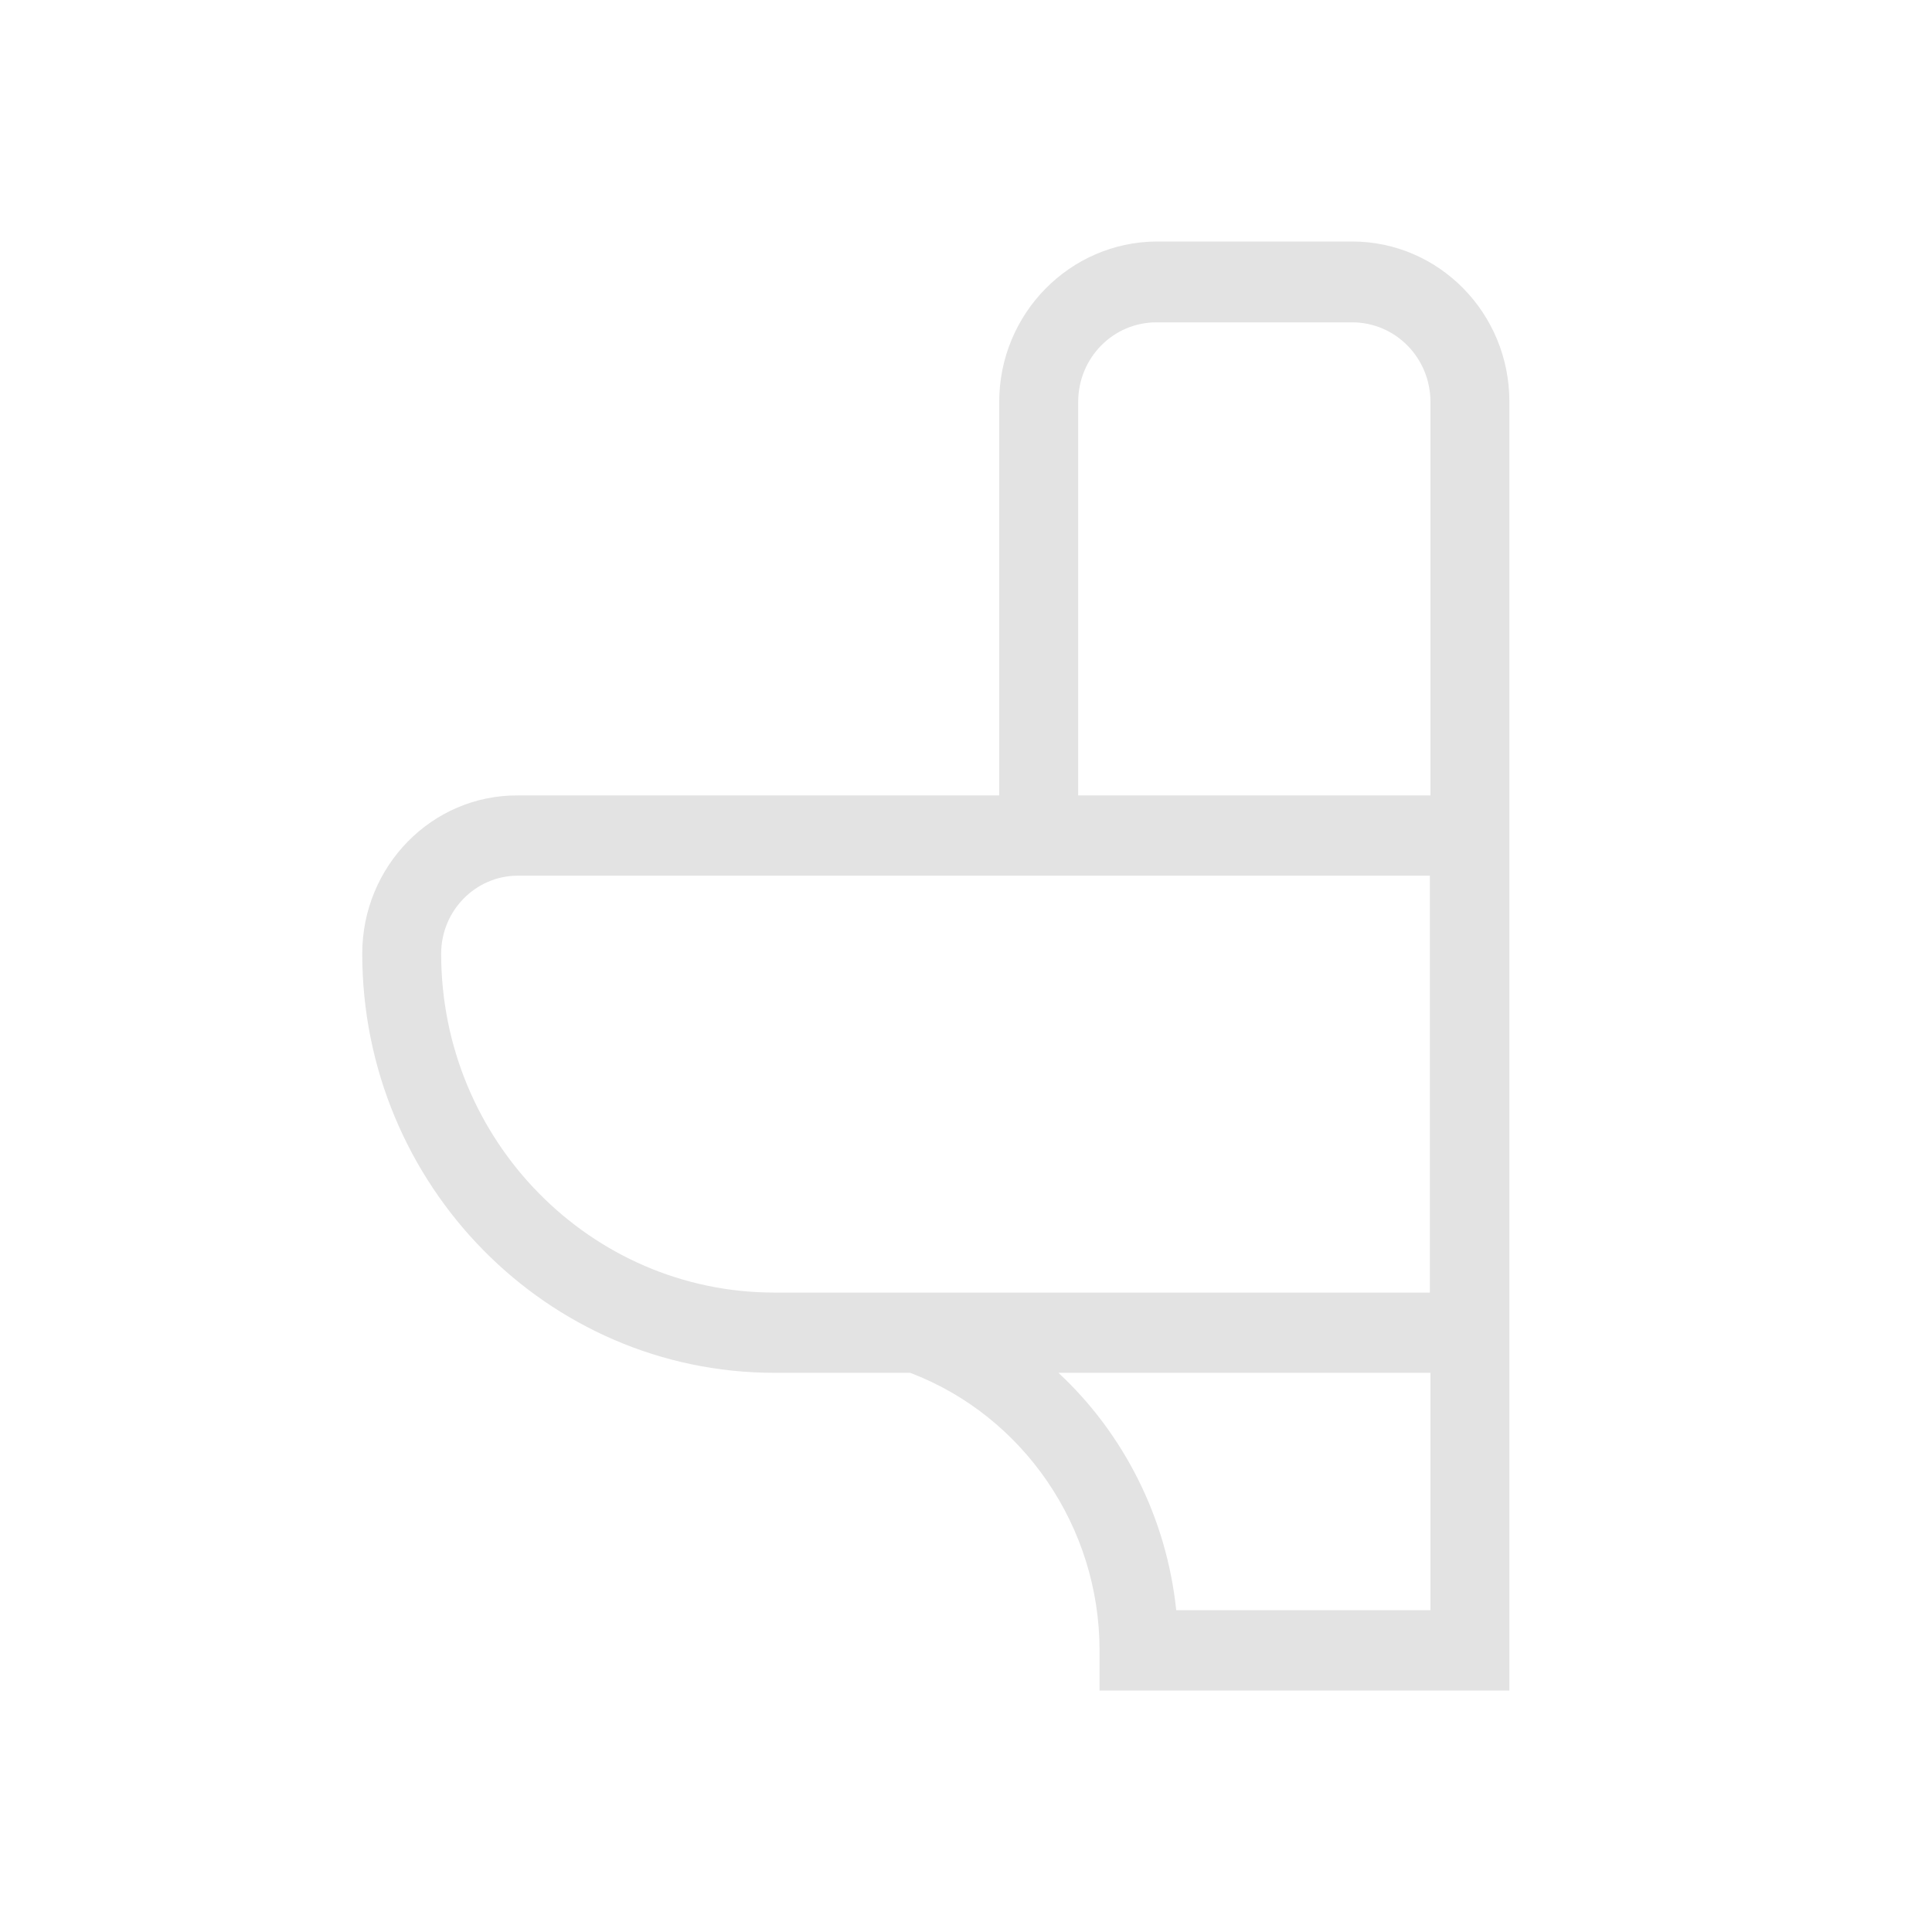
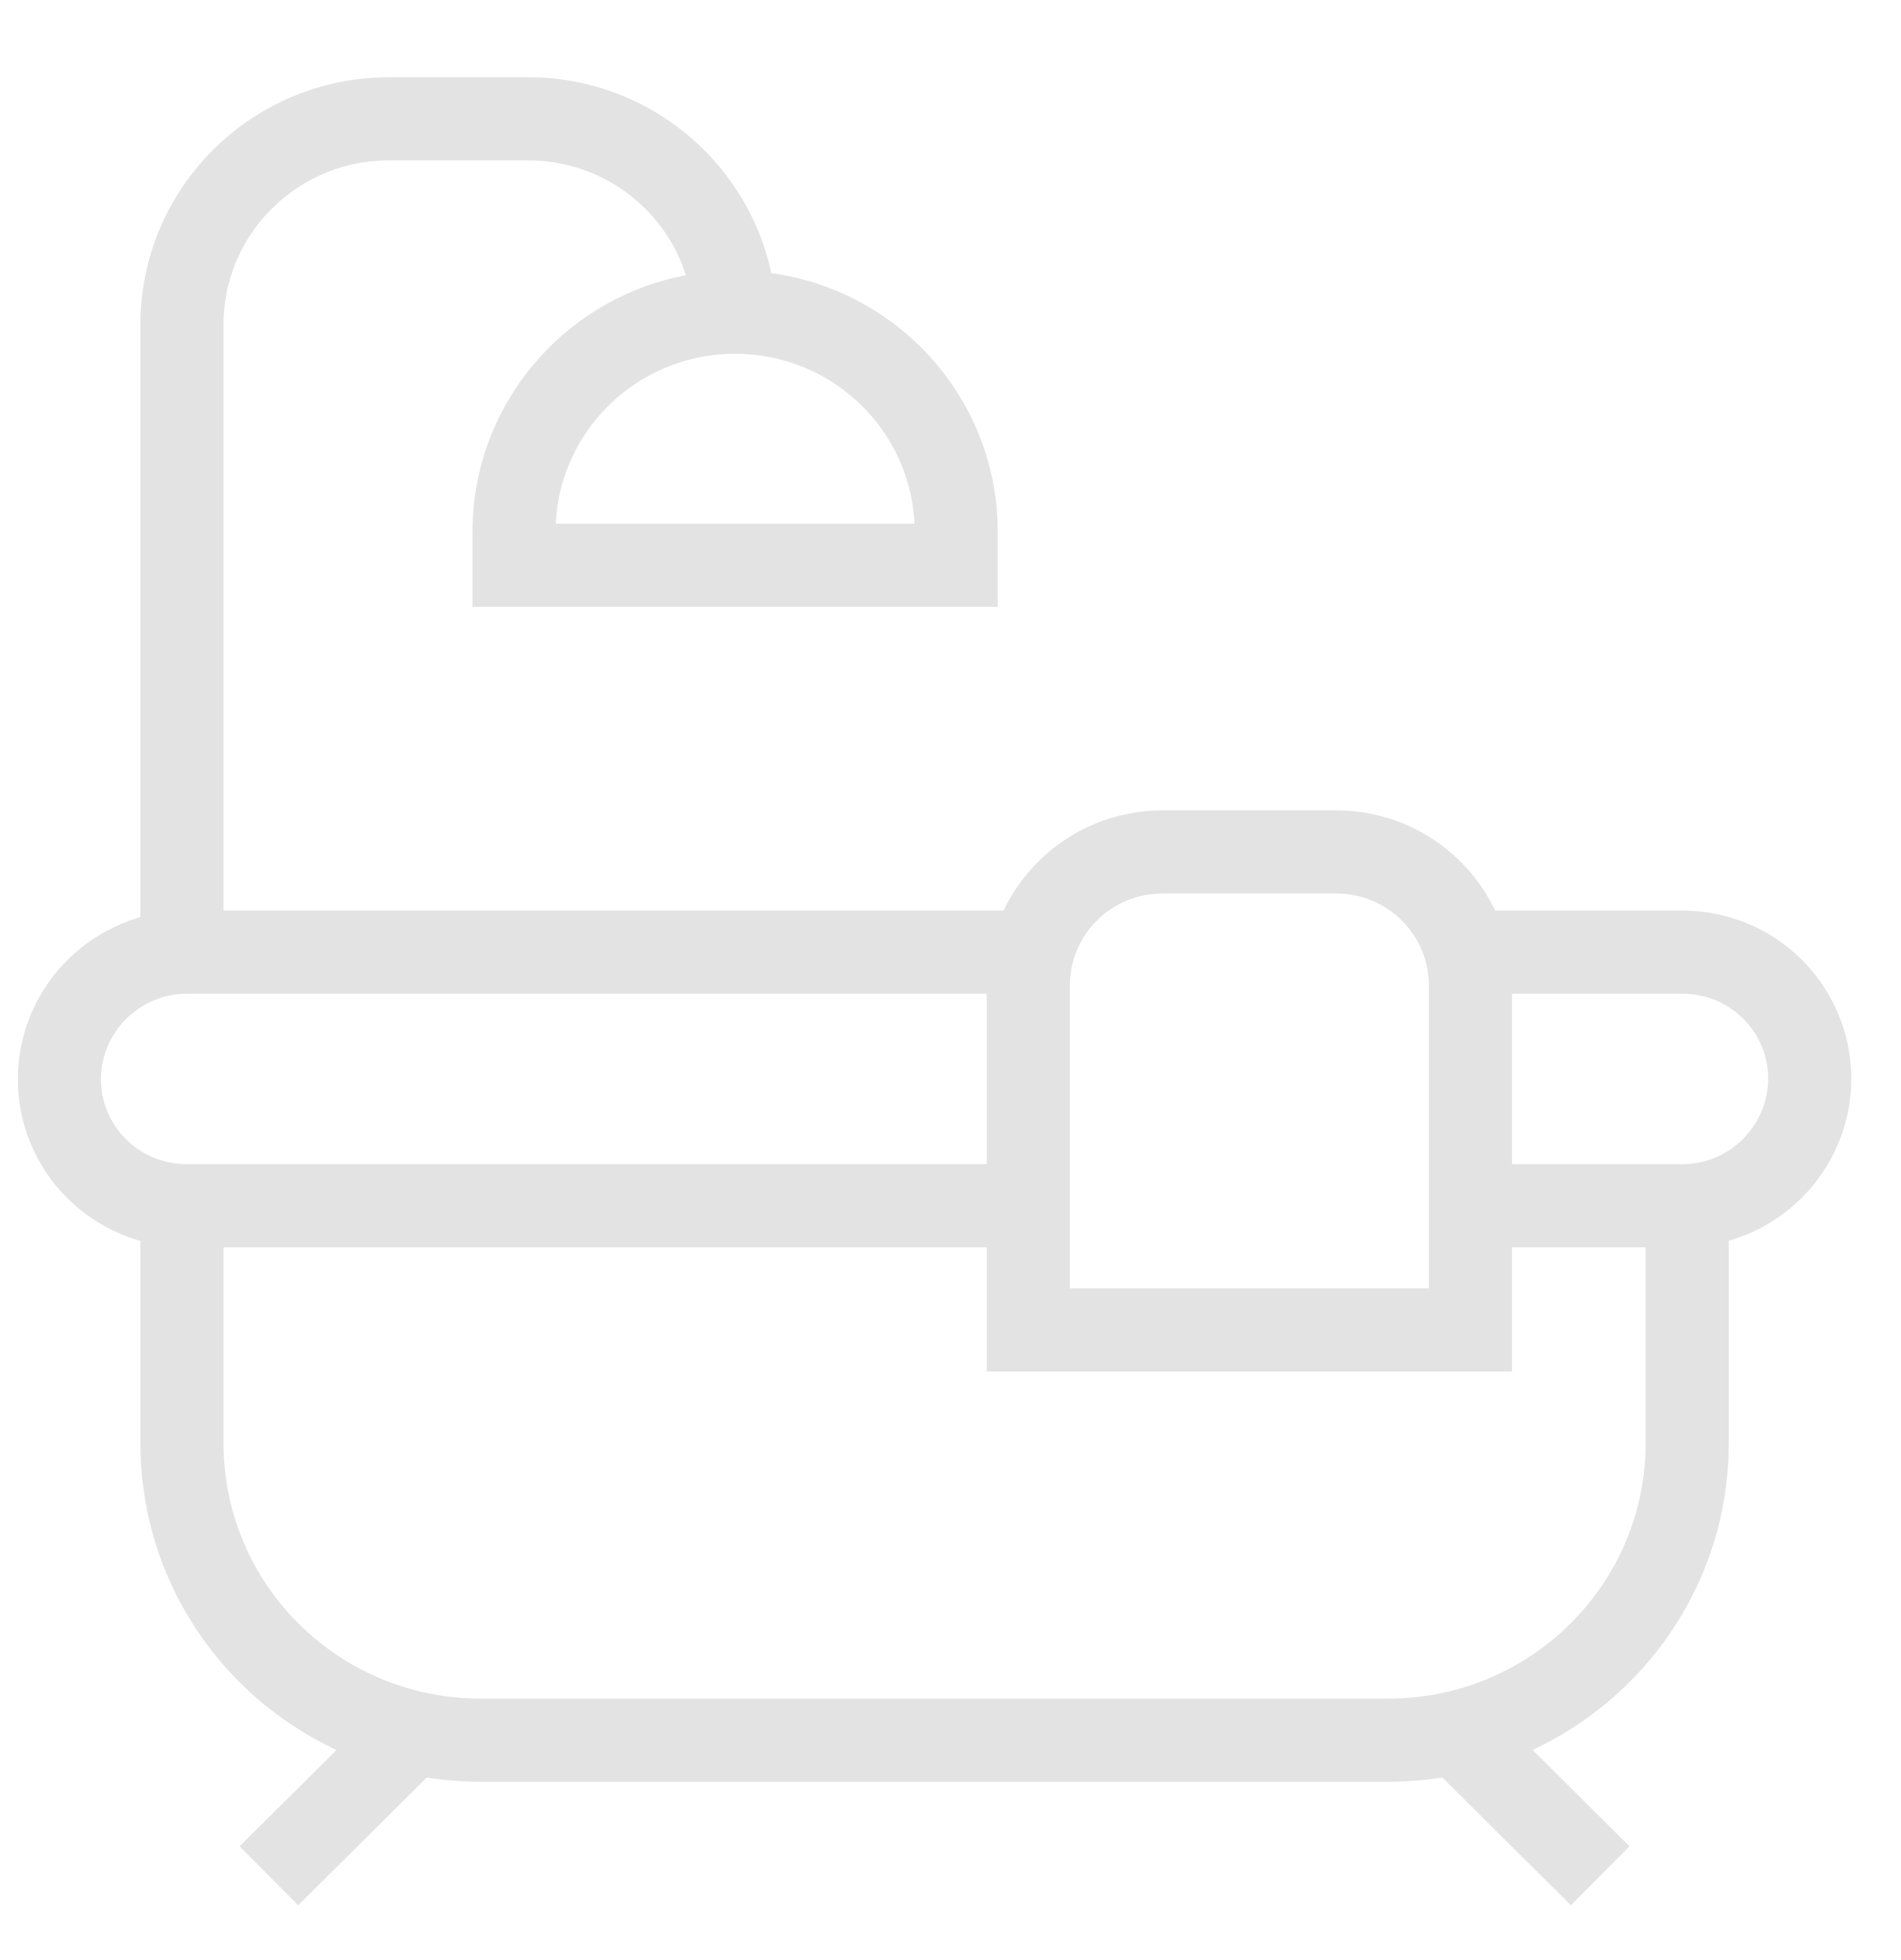
- <svg xmlns="http://www.w3.org/2000/svg" width="32" height="32" viewBox="0 0 32 32" fill="none">
-   <path d="M25 13.165V6.65C25 5.187 23.833 4 22.395 4H19.155C17.717 4.01 16.55 5.197 16.55 6.659V13.175H8.577C7.158 13.165 6 14.343 6 15.796C6 19.623 9.062 22.738 12.825 22.738H15.075C16.952 23.451 18.212 25.293 18.212 27.335V28H25V22.738V13.165ZM17.858 6.659C17.858 5.928 18.436 5.339 19.155 5.339H22.395C23.114 5.339 23.693 5.928 23.693 6.659V13.175H17.858V6.659ZM7.307 15.796C7.307 15.084 7.877 14.504 8.577 14.504H23.683V17.429V20.203V21.409H12.825C9.781 21.409 7.307 18.892 7.307 15.796ZM23.693 26.67H19.482C19.323 25.141 18.614 23.745 17.531 22.738H23.693V26.67Z" fill="#E3E3E3" />
+ <svg xmlns="http://www.w3.org/2000/svg" width="32" height="33" viewBox="0 0 32 33" fill="none">
+   <path d="M24.687 16.031H28.329C29.518 16.031 30.473 16.988 30.473 18.162C30.473 18.749 30.23 19.288 29.842 19.674C29.453 20.06 28.919 20.301 28.321 20.301H24.752" stroke="#E3E3E3" stroke-width="1.4" stroke-miterlimit="10" />
+   <path d="M17.315 20.301H3.145C1.955 20.301 1 19.344 1 18.17C1 17.583 1.243 17.044 1.631 16.658C2.02 16.273 2.554 16.031 3.153 16.031H17.387" stroke="#E3E3E3" stroke-width="1.4" stroke-miterlimit="10" />
+   <path d="M28.41 20.293V24.297C28.41 27.055 26.16 29.299 23.376 29.299H8.097C5.313 29.299 3.064 27.063 3.064 24.297V20.293" stroke="#E3E3E3" stroke-width="1.4" stroke-miterlimit="10" />
+   <path d="M3.064 16.031V5.466C3.064 3.552 4.626 2 6.552 2H8.89C10.816 2 12.378 3.552 12.378 5.466" stroke="#E3E3E3" stroke-width="1.4" stroke-miterlimit="10" />
+   <path d="M16.101 9.518H8.656V8.956C8.656 6.913 10.323 5.257 12.378 5.257C14.434 5.257 16.101 6.913 16.101 8.956V9.518Z" stroke="#E3E3E3" stroke-width="1.4" stroke-miterlimit="10" />
+   <path d="M24.76 22.392H17.315V16.594C17.315 15.348 18.326 14.343 19.581 14.343H22.494C23.748 14.343 24.76 15.348 24.76 16.594V22.392Z" stroke="#E3E3E3" stroke-width="1.4" stroke-miterlimit="10" />
+   <path d="M6.956 29.17L4.528 31.582" stroke="#E3E3E3" stroke-width="1.4" stroke-miterlimit="10" />
+   <path d="M26.945 31.582L24.517 29.17" stroke="#E3E3E3" stroke-width="1.4" stroke-miterlimit="10" />
</svg>
